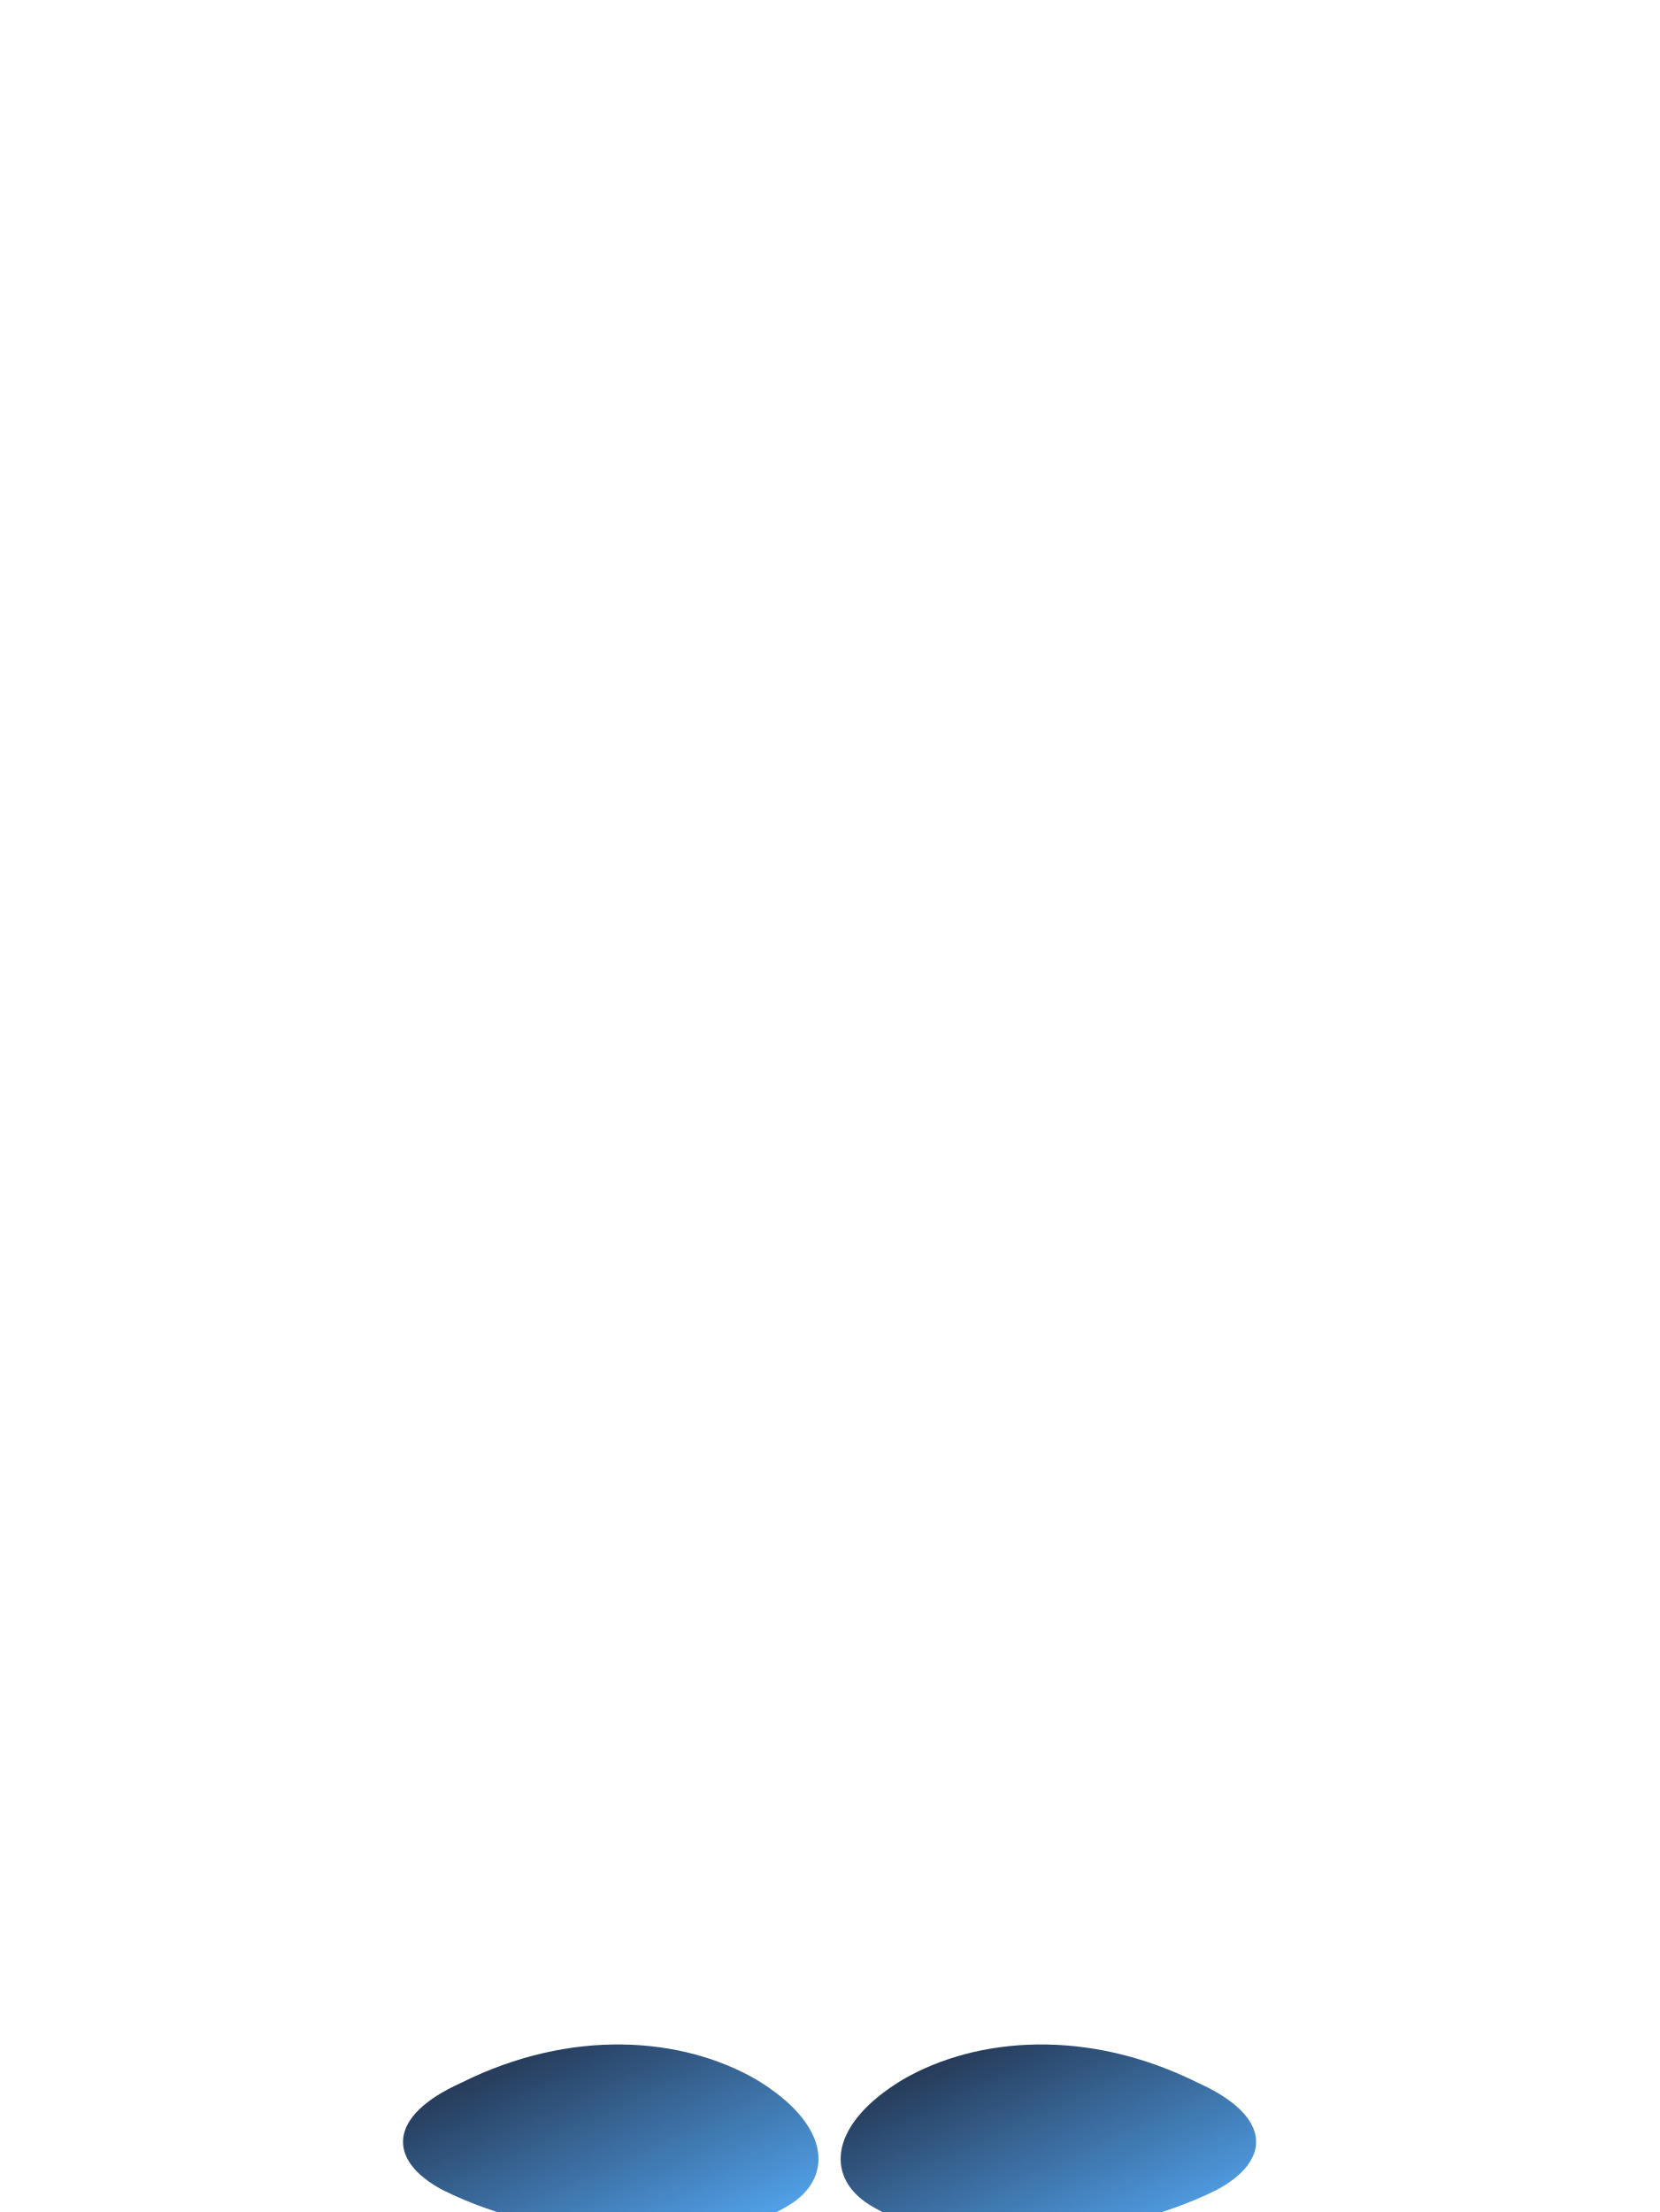
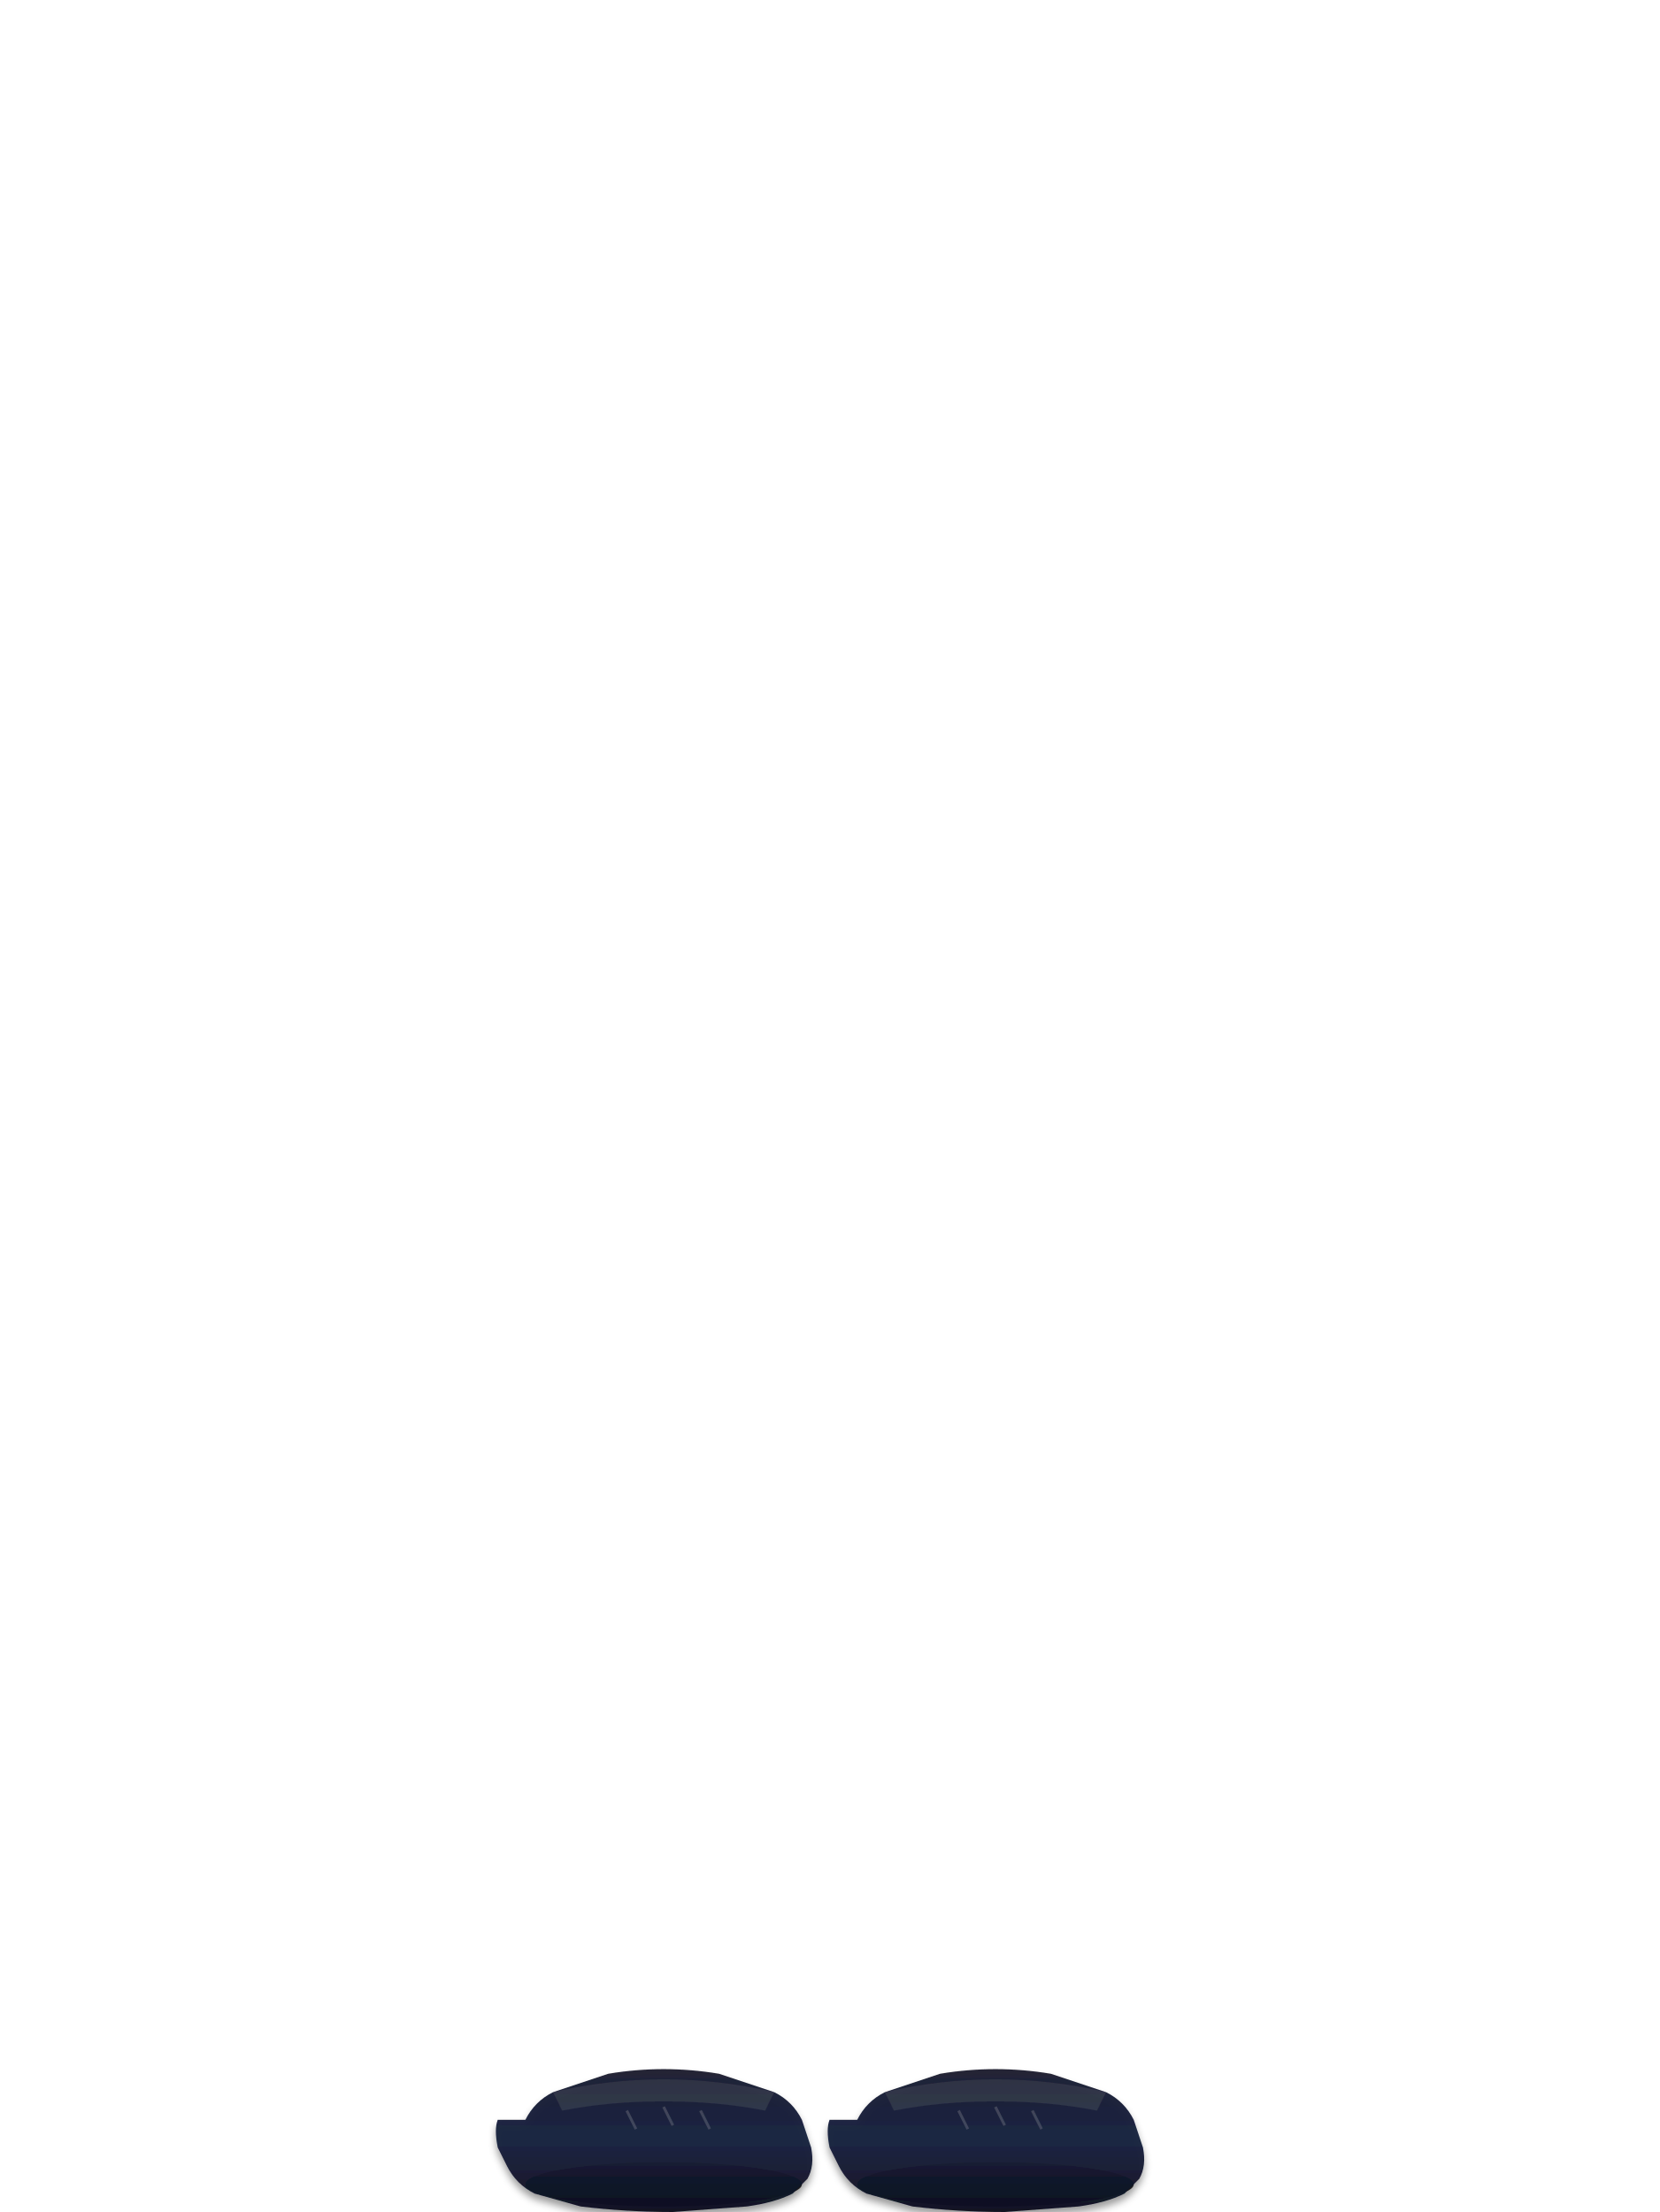
<svg xmlns="http://www.w3.org/2000/svg" width="900" height="1200" viewBox="0 0 900 1200">
  <defs>
-     <linearGradient id="g" x1="0" y1="0" x2="1" y2="1">
-       <stop offset="0" stop-color="#11192f" />
-       <stop offset="1" stop-color="#4facfe" />
+     <linearGradient id="shoeGrad" x1="0" y1="0" x2="0" y2="1">
+       <stop offset="0%" stop-color="#1a1a2e" />
+       <stop offset="50%" stop-color="#16213e" />
+       <stop offset="100%" stop-color="#0f0f1e" />
    </linearGradient>
+     <filter id="shoeShadow">
+       <feGaussianBlur in="SourceAlpha" stdDeviation="2" />
+       <feOffset dx="0" dy="3" result="offsetblur" />
+       <feComponentTransfer>
+         <feFuncA type="linear" slope="0.4" />
+       </feComponentTransfer>
+       <feMerge>
+         <feMergeNode />
+         <feMergeNode in="SourceGraphic" />
+       </feMerge>
+     </filter>
  </defs>
-   <path d="M250 1130 C310 1100, 370 1105, 410 1128 C450 1152, 452 1180, 430 1195 C390 1222, 300 1218, 240 1188 C210 1172, 210 1148, 250 1130 Z" fill="url(#g)" opacity="0.95" />
-   <path d="M490 1128 C530 1105, 590 1100, 650 1130 C690 1148, 690 1172, 660 1188 C600 1218, 510 1222, 470 1195 C448 1180, 450 1152, 490 1128 Z" fill="url(#g)" opacity="0.95" />
+   <g filter="url(#shoeShadow)">
+     <ellipse cx="360" cy="1185" rx="75" ry="12" fill="#0a0a0a" opacity="0.9" />
+     <path d="M 285 1150 Q 290 1140 300 1135 L 330 1125 Q 360 1120 390 1125 L 420 1135 Q 430 1140 435 1150 L 440 1165 Q 442 1175 438 1182 L 430 1190 Q 420 1195 405 1197 L 365 1200 Q 340 1200 315 1197 L 290 1190 Q 280 1185 275 1175 L 270 1165 Q 268 1155 270 1150 Z" fill="url(#shoeGrad)" opacity="0.96" />
+     <path d="M 300 1135 Q 330 1128 360 1128 Q 390 1128 420 1135 L 415 1145 Q 390 1140 360 1140 Q 330 1140 305 1145 Z" fill="rgba(255,255,255,0.08)" />
+     <line x1="340" y1="1145" x2="345" y2="1155" stroke="rgba(255,255,255,0.15)" stroke-width="1.5" />
+     <line x1="360" y1="1143" x2="365" y2="1153" stroke="rgba(255,255,255,0.15)" stroke-width="1.5" />
+     <line x1="380" y1="1145" x2="385" y2="1155" stroke="rgba(255,255,255,0.15)" stroke-width="1.5" />
+   </g>
+   <g filter="url(#shoeShadow)">
+     <ellipse cx="540" cy="1185" rx="75" ry="12" fill="#0a0a0a" opacity="0.9" />
+     <path d="M 465 1150 Q 470 1140 480 1135 L 510 1125 Q 540 1120 570 1125 L 600 1135 Q 610 1140 615 1150 L 620 1165 Q 622 1175 618 1182 L 610 1190 Q 600 1195 585 1197 L 545 1200 Q 520 1200 495 1197 L 470 1190 Q 460 1185 455 1175 L 450 1165 Q 448 1155 450 1150 Z" fill="url(#shoeGrad)" opacity="0.96" />
+     <path d="M 480 1135 Q 510 1128 540 1128 Q 570 1128 600 1135 L 595 1145 Q 570 1140 540 1140 Q 510 1140 485 1145 Z" fill="rgba(255,255,255,0.08)" />
+     <line x1="520" y1="1145" x2="525" y2="1155" stroke="rgba(255,255,255,0.15)" stroke-width="1.5" />
+     <line x1="540" y1="1143" x2="545" y2="1153" stroke="rgba(255,255,255,0.15)" stroke-width="1.5" />
+     <line x1="560" y1="1145" x2="565" y2="1155" stroke="rgba(255,255,255,0.15)" stroke-width="1.5" />
+   </g>
</svg>
